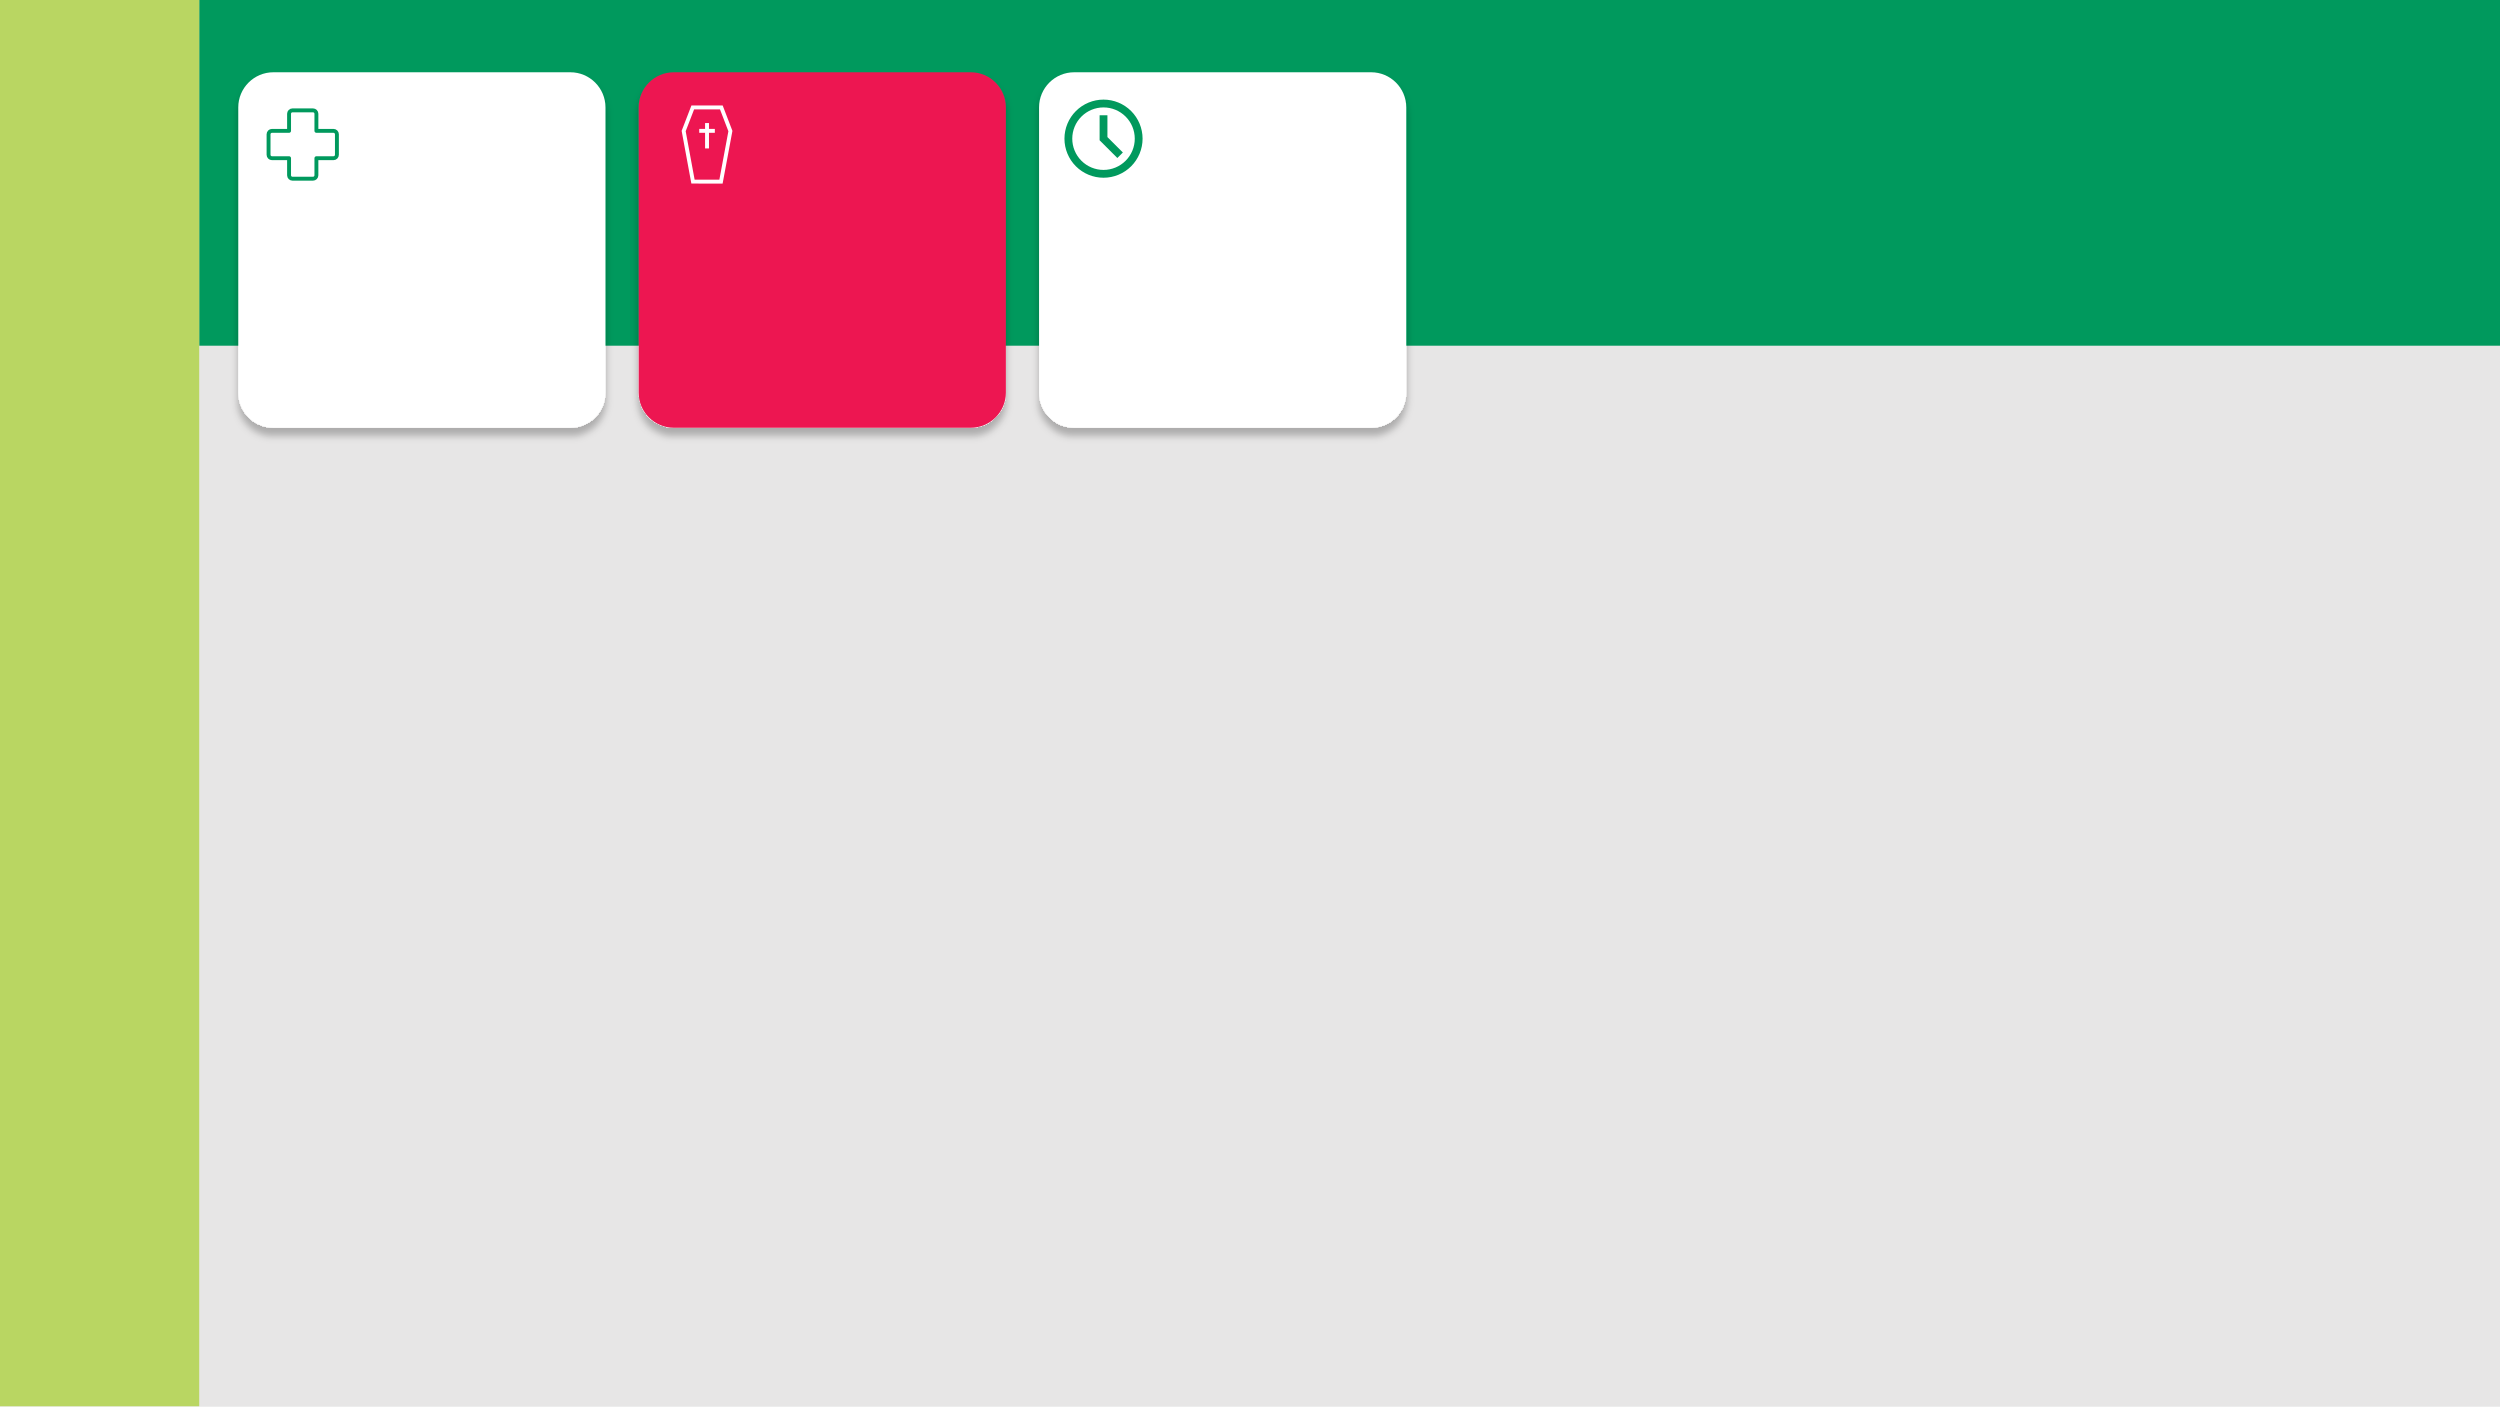
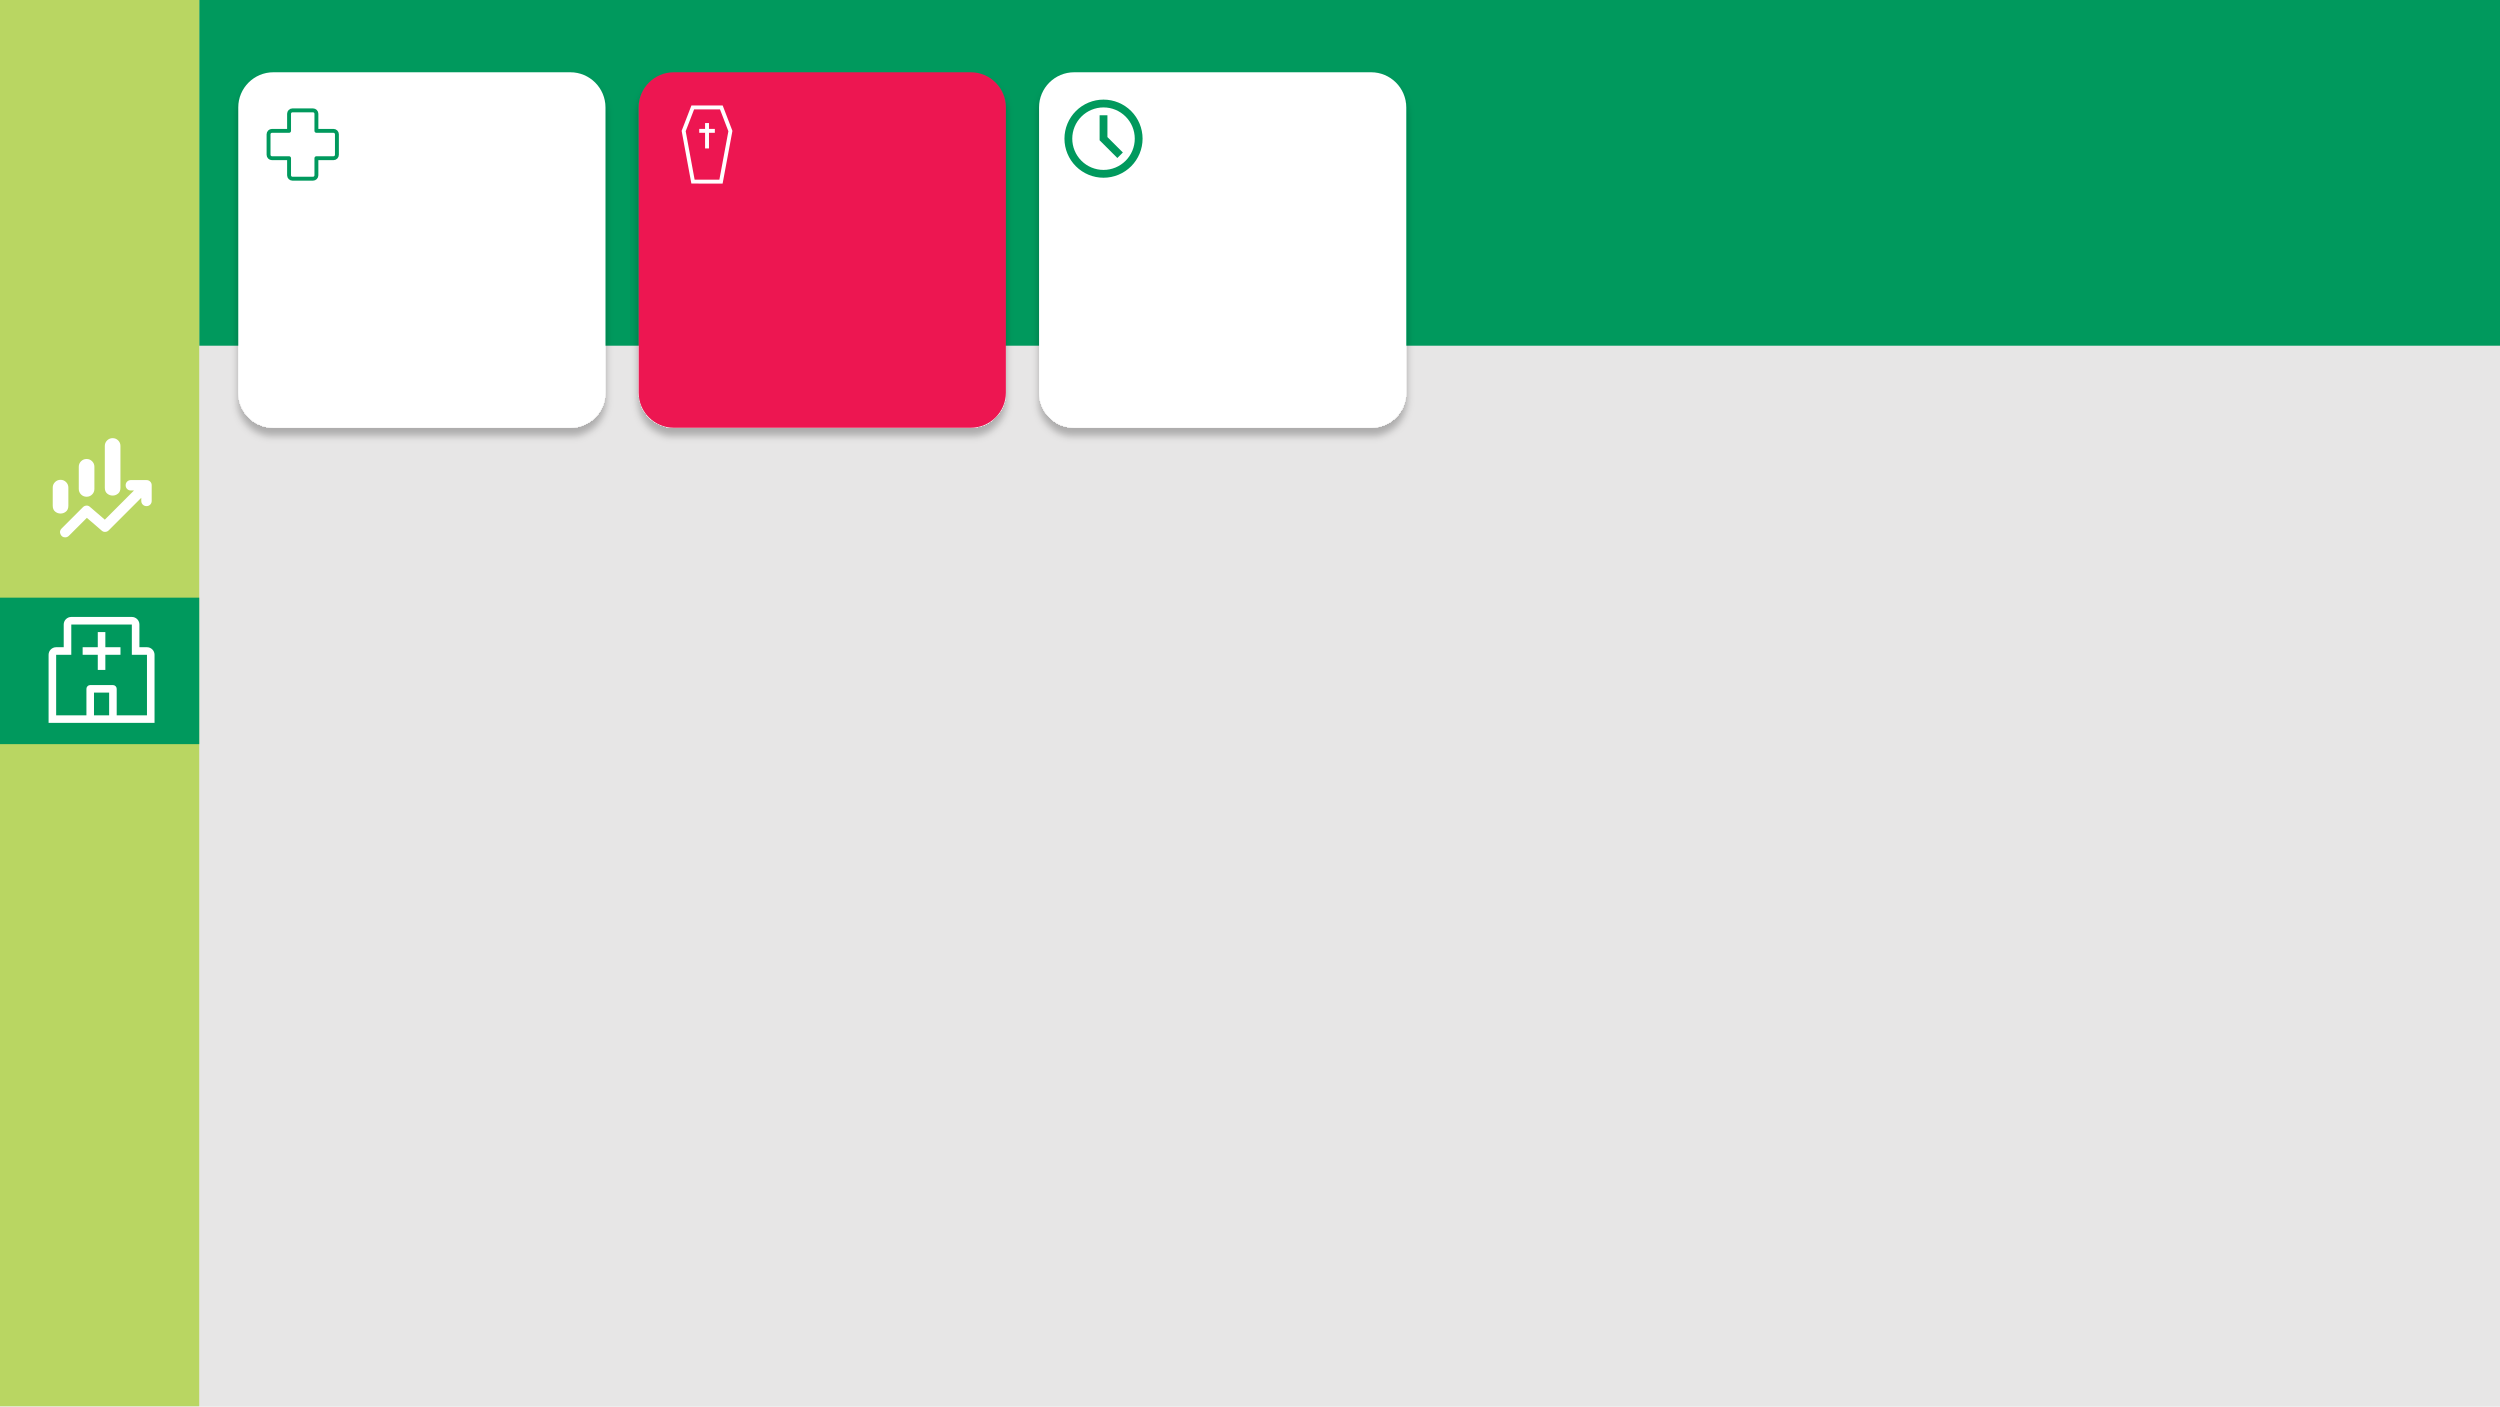
<svg xmlns="http://www.w3.org/2000/svg" width="1280" height="720" viewBox="0 0 1280 720" fill="none">
  <g clip-path="url(#clip0_1_3)">
    <rect width="1280" height="720" fill="#DCDBDB" fill-opacity="0.45" />
    <rect x="102" width="1178" height="177" fill="#00995D" />
    <rect width="102" height="720" fill="#B1D34B" fill-opacity="0.85" />
    <g filter="url(#filter0_d_1_3)">
      <rect x="532" y="37" width="188" height="182" rx="18" fill="white" />
      <g clip-path="url(#clip1_1_3)">
        <path d="M565 91C559.696 91 554.609 88.893 550.858 85.142C547.107 81.391 545 76.304 545 71C545 65.696 547.107 60.609 550.858 56.858C554.609 53.107 559.696 51 565 51C570.304 51 575.391 53.107 579.142 56.858C582.893 60.609 585 65.696 585 71C585 76.304 582.893 81.391 579.142 85.142C575.391 88.893 570.304 91 565 91ZM565 87C569.243 87 573.313 85.314 576.314 82.314C579.314 79.313 581 75.243 581 71C581 66.757 579.314 62.687 576.314 59.686C573.313 56.686 569.243 55 565 55C560.757 55 556.687 56.686 553.686 59.686C550.686 62.687 549 66.757 549 71C549 75.243 550.686 79.313 553.686 82.314C556.687 85.314 560.757 87 565 87ZM563 71.82V59H567V70.18L574.9 78.08L572.08 80.9L563 71.82Z" fill="#00995D" />
      </g>
    </g>
    <g filter="url(#filter1_d_1_3)">
      <rect x="327" y="37" width="188" height="182" rx="18" fill="#ED1651" />
      <path fill-rule="evenodd" clip-rule="evenodd" d="M355.382 56.001L351.07 67.184L355.644 91.984L368.317 91.998L372.931 67.202L368.637 56.012L355.382 56.001ZM370.011 54.013L354.01 54L349 66.992L353.978 93.982L369.978 94L375 67.013L370.011 54.013Z" fill="white" />
      <path fill-rule="evenodd" clip-rule="evenodd" d="M361 67.997V76H363V67.997H366V65.997H363V63H361V65.997H358V67.997H361Z" fill="white" />
    </g>
    <g filter="url(#filter2_d_1_3)">
      <rect x="122" y="37" width="188" height="182" rx="18" fill="white" />
      <path d="M162 58.25C162 57.786 161.816 57.341 161.487 57.013C161.159 56.684 160.714 56.5 160.25 56.5H149.75C149.286 56.5 148.841 56.684 148.513 57.013C148.184 57.341 148 57.786 148 58.25V67H139.25C138.786 67 138.341 67.184 138.013 67.513C137.684 67.841 137.5 68.286 137.5 68.75V79.25C137.5 79.714 137.684 80.159 138.013 80.487C138.341 80.816 138.786 81 139.25 81H148V89.75C148 90.214 148.184 90.659 148.513 90.987C148.841 91.316 149.286 91.5 149.75 91.5H160.25C160.714 91.5 161.159 91.316 161.487 90.987C161.816 90.659 162 90.214 162 89.75V81H170.75C171.214 81 171.659 80.816 171.987 80.487C172.316 80.159 172.5 79.714 172.5 79.25V68.75C172.5 68.286 172.316 67.841 171.987 67.513C171.659 67.184 171.214 67 170.75 67H162V58.25Z" stroke="#00995D" stroke-width="2" stroke-linecap="round" stroke-linejoin="round" />
    </g>
+     <path d="M40.333 250.333V239C40.333 237.889 40.723 236.945 41.501 236.168C42.28 235.391 43.224 235.002 44.333 235C45.443 234.998 46.388 235.388 47.168 236.168C47.948 236.948 48.337 237.892 48.333 239V250.333C48.333 251.444 47.945 252.389 47.168 253.168C46.391 253.947 45.446 254.335 44.333 254.333C43.22 254.332 42.276 253.943 41.501 253.168C40.726 252.393 40.337 251.448 40.333 250.333ZM53.667 249.733V228.333C53.667 227.222 54.056 226.278 54.835 225.501C55.613 224.724 56.557 224.335 57.667 224.333C58.776 224.332 59.721 224.721 60.501 225.501C61.282 226.282 61.67 227.226 61.667 228.333V249.733C61.667 251.067 61.256 252.067 60.435 252.733C59.613 253.4 58.691 253.733 57.667 253.733C56.643 253.733 55.721 253.4 54.901 252.733C54.082 252.067 53.67 251.067 53.667 249.733ZM27 258.933V249.667C27 248.556 27.389 247.612 28.168 246.835C28.947 246.058 29.891 245.668 31 245.667C32.109 245.665 33.054 246.054 33.835 246.835C34.615 247.615 35.004 248.559 35 249.667V258.933C35 260.267 34.589 261.267 33.768 261.933C32.947 262.6 32.024 262.933 31 262.933C29.976 262.933 29.054 262.6 28.235 261.933C27.415 261.267 27.004 260.267 27 258.933ZM33.4 275.133C32.244 275.133 31.433 274.589 30.965 273.501C30.498 272.413 30.687 271.446 31.533 270.6L42.467 259.667C42.956 259.178 43.545 258.911 44.235 258.867C44.924 258.822 45.535 259.044 46.067 259.533L53.667 266.067L68.6 251.133H67C66.244 251.133 65.612 250.877 65.101 250.365C64.591 249.853 64.335 249.22 64.333 248.467C64.332 247.713 64.588 247.08 65.101 246.568C65.615 246.056 66.248 245.8 67 245.8H75C75.756 245.8 76.389 246.056 76.901 246.568C77.413 247.08 77.668 247.713 77.667 248.467V256.467C77.667 257.222 77.411 257.856 76.899 258.368C76.387 258.88 75.754 259.135 75 259.133C74.246 259.132 73.613 258.876 73.101 258.365C72.589 257.855 72.333 257.222 72.333 256.467V254.867L55.667 271.533C55.178 272.022 54.588 272.289 53.899 272.333C53.209 272.378 52.598 272.156 52.067 271.667L44.467 265.133L35.267 274.333C35.044 274.556 34.767 274.745 34.435 274.901C34.102 275.058 33.757 275.135 33.4 275.133Z" fill="white" />
+     <rect y="306" width="102" height="75" fill="#00995D" />
+     <path d="M61.688 331.375H53.938V323.625H50.062V331.375H42.312V335.25H50.062V343H53.938V335.25H61.688V331.375Z" fill="white" />
+     <path d="M75.25 331.375H71.375V319.75C71.375 318.722 70.967 317.737 70.24 317.01C69.513 316.283 68.528 315.875 67.5 315.875H36.5C35.472 315.875 34.487 316.283 33.76 317.01C33.033 317.737 32.625 318.722 32.625 319.75V331.375H28.75C27.722 331.375 26.737 331.783 26.01 332.51C25.283 333.237 24.875 334.222 24.875 335.25V370.125H79.125V335.25C79.125 334.222 78.717 333.237 77.99 332.51C77.263 331.783 76.278 331.375 75.25 331.375ZM48.125 366.25V354.625H55.875V366.25H48.125ZM59.75 366.25V352.688C59.75 352.174 59.546 351.681 59.182 351.317C58.819 350.954 58.326 350.75 57.812 350.75H46.188C45.674 350.75 45.181 350.954 44.818 351.317C44.454 351.681 44.25 352.174 44.25 352.688V366.25H28.75V335.25H36.5V319.75H67.5V335.25H75.25V366.25H59.75Z" fill="white" />
  </g>
  <defs>
    <filter id="filter0_d_1_3" x="528" y="37" width="196" height="190" filterUnits="userSpaceOnUse" color-interpolation-filters="sRGB">
      <feFlood flood-opacity="0" result="BackgroundImageFix" />
      <feColorMatrix in="SourceAlpha" type="matrix" values="0 0 0 0 0 0 0 0 0 0 0 0 0 0 0 0 0 0 127 0" result="hardAlpha" />
      <feOffset dy="4" />
      <feGaussianBlur stdDeviation="2" />
      <feComposite in2="hardAlpha" operator="out" />
      <feColorMatrix type="matrix" values="0 0 0 0 0 0 0 0 0 0 0 0 0 0 0 0 0 0 0.25 0" />
      <feBlend mode="normal" in2="BackgroundImageFix" result="effect1_dropShadow_1_3" />
      <feBlend mode="normal" in="SourceGraphic" in2="effect1_dropShadow_1_3" result="shape" />
    </filter>
    <filter id="filter1_d_1_3" x="323" y="37" width="196" height="190" filterUnits="userSpaceOnUse" color-interpolation-filters="sRGB">
      <feFlood flood-opacity="0" result="BackgroundImageFix" />
      <feColorMatrix in="SourceAlpha" type="matrix" values="0 0 0 0 0 0 0 0 0 0 0 0 0 0 0 0 0 0 127 0" result="hardAlpha" />
      <feOffset dy="4" />
      <feGaussianBlur stdDeviation="2" />
      <feComposite in2="hardAlpha" operator="out" />
      <feColorMatrix type="matrix" values="0 0 0 0 0 0 0 0 0 0 0 0 0 0 0 0 0 0 0.25 0" />
      <feBlend mode="normal" in2="BackgroundImageFix" result="effect1_dropShadow_1_3" />
      <feBlend mode="normal" in="SourceGraphic" in2="effect1_dropShadow_1_3" result="shape" />
    </filter>
    <filter id="filter2_d_1_3" x="118" y="37" width="196" height="190" filterUnits="userSpaceOnUse" color-interpolation-filters="sRGB">
      <feFlood flood-opacity="0" result="BackgroundImageFix" />
      <feColorMatrix in="SourceAlpha" type="matrix" values="0 0 0 0 0 0 0 0 0 0 0 0 0 0 0 0 0 0 127 0" result="hardAlpha" />
      <feOffset dy="4" />
      <feGaussianBlur stdDeviation="2" />
      <feComposite in2="hardAlpha" operator="out" />
      <feColorMatrix type="matrix" values="0 0 0 0 0 0 0 0 0 0 0 0 0 0 0 0 0 0 0.25 0" />
      <feBlend mode="normal" in2="BackgroundImageFix" result="effect1_dropShadow_1_3" />
      <feBlend mode="normal" in="SourceGraphic" in2="effect1_dropShadow_1_3" result="shape" />
    </filter>
    <clipPath id="clip0_1_3">
      <rect width="1280" height="720" fill="white" />
    </clipPath>
    <clipPath id="clip1_1_3">
      <rect width="40" height="40" fill="white" transform="translate(545 51)" />
    </clipPath>
  </defs>
</svg>
